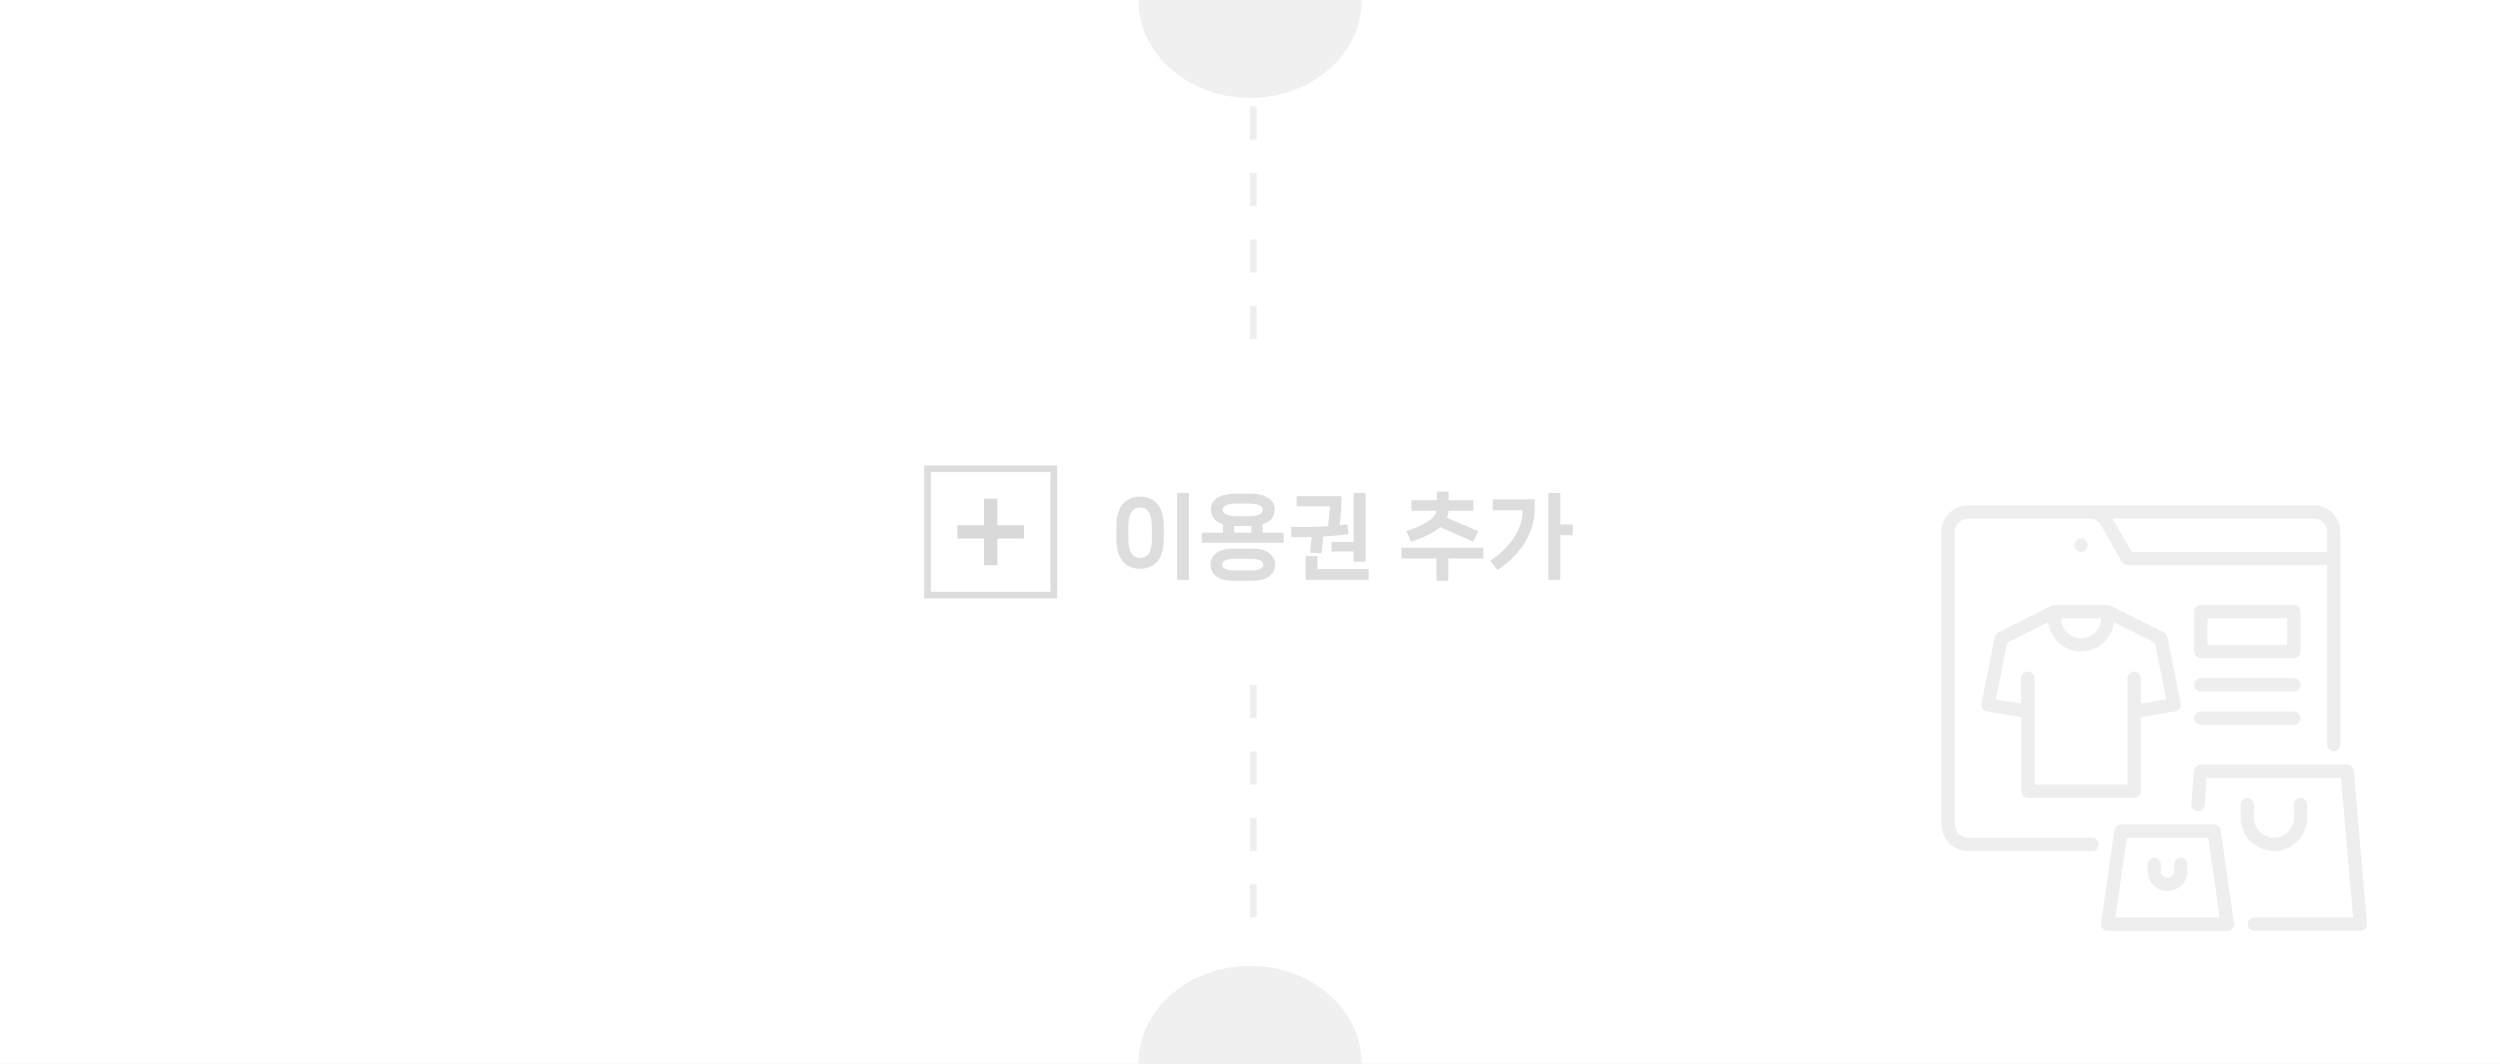
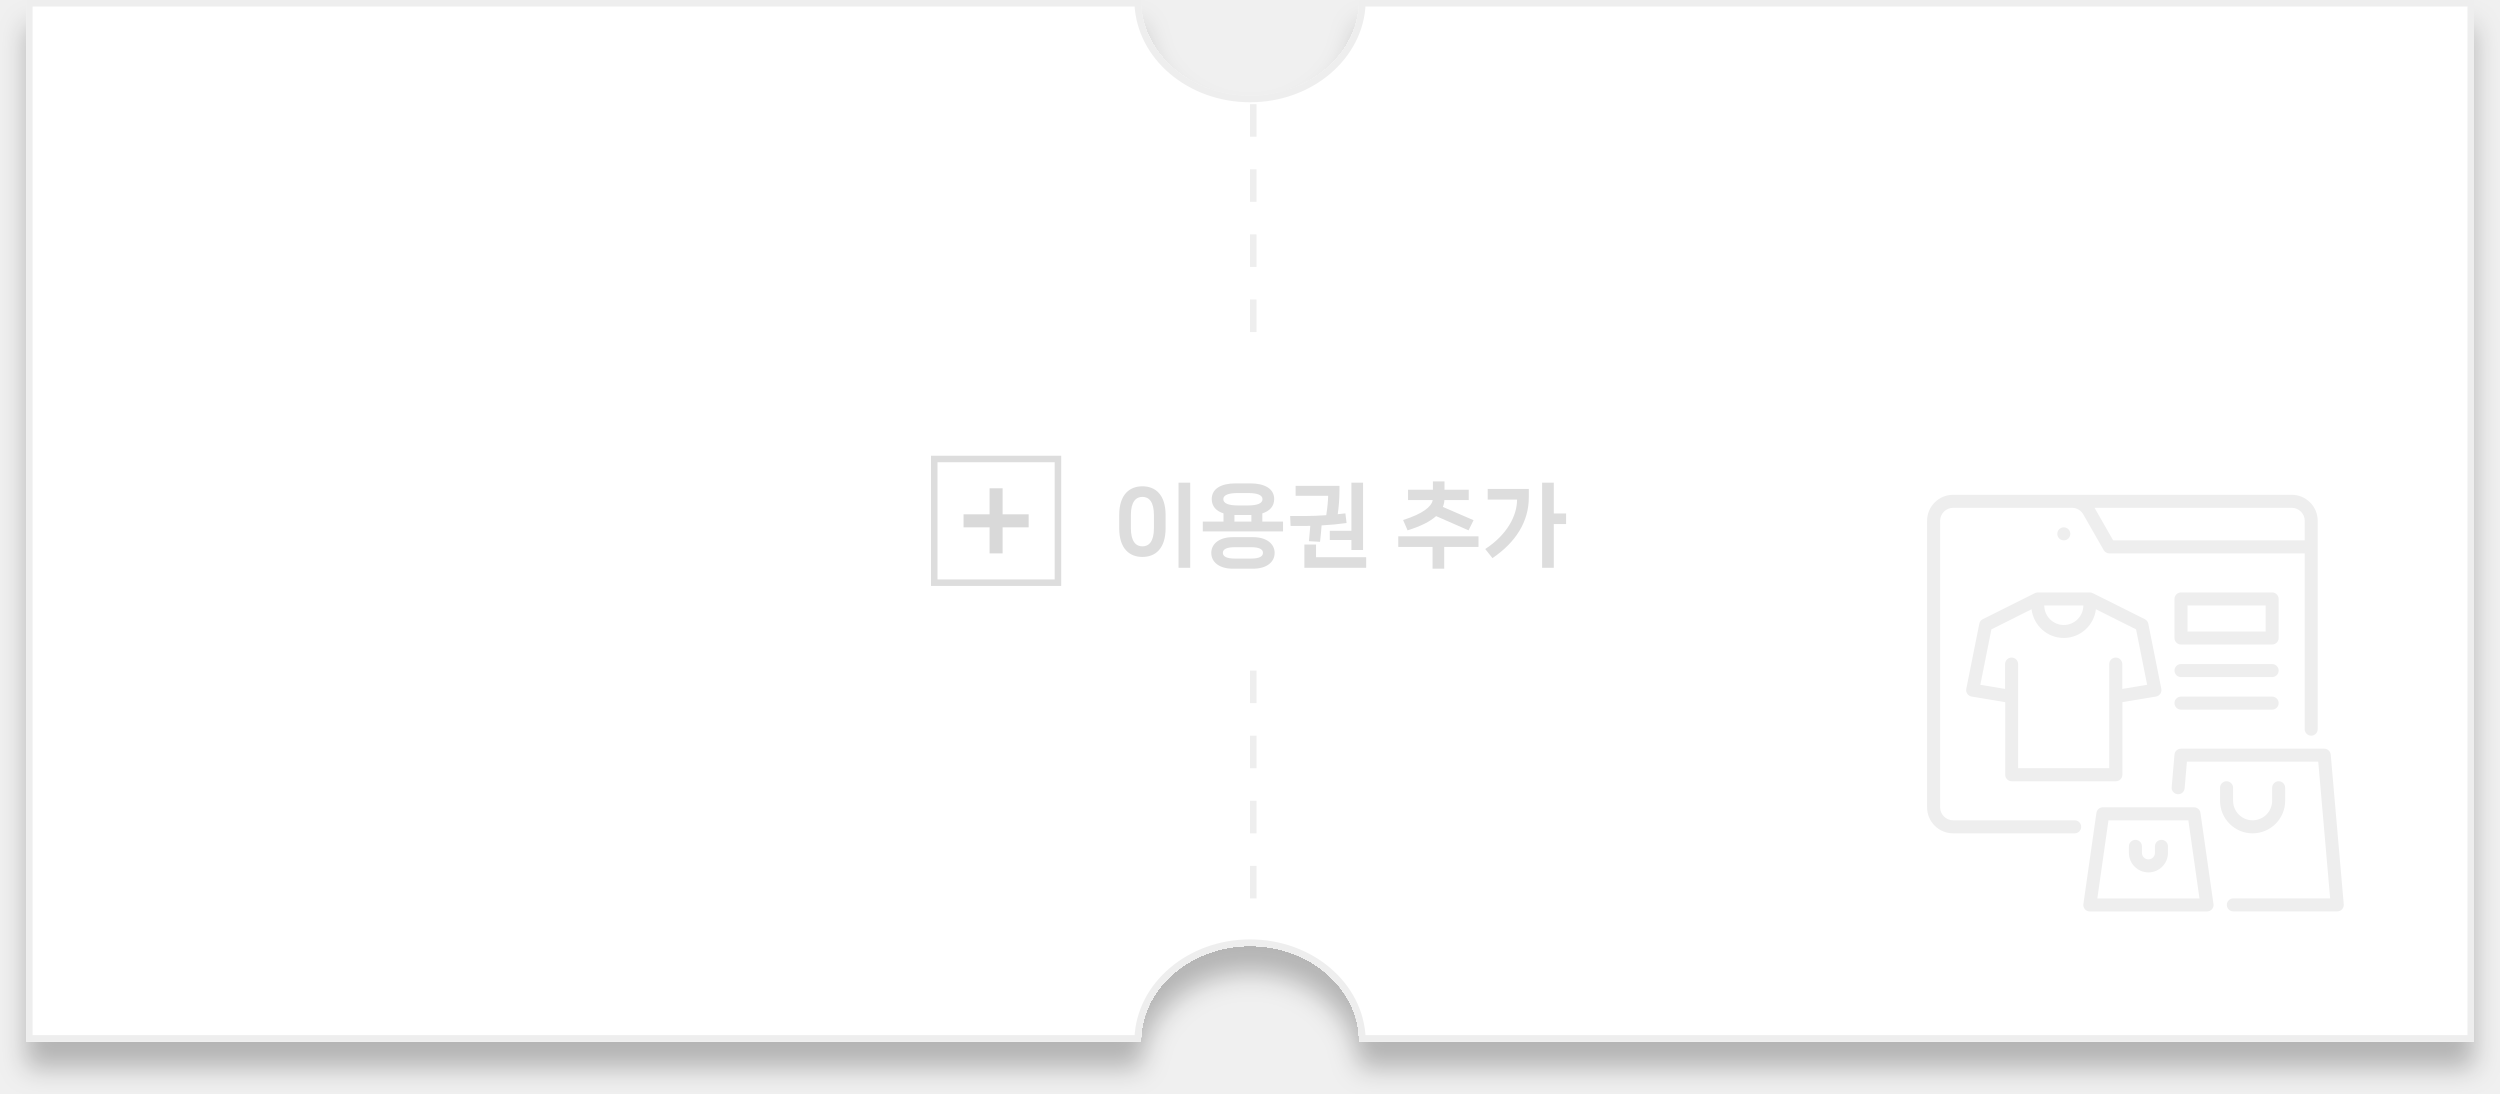
- <svg xmlns="http://www.w3.org/2000/svg" width="376" height="160" viewBox="0 0 376 160" fill="none">
-   <mask id="mask0_624_26258" style="mask-type:alpha" maskUnits="userSpaceOnUse" x="0" y="0" width="377" height="160">
-     <path d="M188.008 15.209C197.288 15.209 204.964 8.72 205.264 0.5H375.508V159.5H205.264C204.964 151.28 197.288 144.791 188.008 144.791C178.727 144.791 171.051 151.28 170.751 159.5H0.508V0.5H170.751C171.051 8.72 178.727 15.209 188.008 15.209Z" fill="white" stroke="#DDDDDD" />
-   </mask>
-   <g mask="url(#mask0_624_26258)">
-     <path d="M204.773 0C204.773 8.12 197.263 14.709 188.008 14.709C178.753 14.709 171.242 8.12 171.242 0H0.008V160H171.242C171.242 151.88 178.753 145.291 188.008 145.291C197.263 145.291 204.773 151.88 204.773 160H376.008V0H204.773Z" fill="white" />
-     <line x1="188.5" y1="103" x2="188.5" y2="143" stroke="#EEEEEE" stroke-dasharray="5 5" />
-     <line x1="188.5" y1="16" x2="188.5" y2="56" stroke="#EEEEEE" stroke-dasharray="5 5" />
-     <path d="M314.67 126H296C294.9 126 294 125.1 294 124V80C294 78.9 294.9 78 296 78H314.26C314.97 78 315.64 78.39 315.99 79.01L319.13 84.5C319.31 84.81 319.64 85 320 85H350V112C350 112.55 350.45 113 351 113C351.55 113 352 112.55 352 112V80C352 77.79 350.21 76 348 76H296C293.79 76 292 77.79 292 80V124C292 126.21 293.79 128 296 128H314.67C315.22 128 315.67 127.55 315.67 127C315.67 126.45 315.22 126 314.67 126ZM350 80V83H320.58L317.73 78.01C317.73 78.01 317.73 78.01 317.73 78H348.01C349.11 78 350.01 78.9 350.01 80H350ZM356 138.91C356.02 139.19 355.93 139.47 355.74 139.67C355.55 139.88 355.28 139.99 355 139.99H339.04C338.49 139.99 338.04 139.54 338.04 138.99C338.04 138.44 338.49 137.99 339.04 137.99H353.91L352.08 116.99H331.91L331.56 121.08C331.51 121.63 331.03 122.04 330.48 121.99C329.93 121.94 329.52 121.46 329.57 120.91L330 115.91C330.04 115.39 330.48 115 331 115H353C353.52 115 353.95 115.4 354 115.91L356 138.91ZM333 124H319C318.5 124 318.08 124.37 318.01 124.86L316.01 138.86C315.97 139.15 316.05 139.44 316.24 139.66C316.43 139.88 316.71 140 317 140H335C335.29 140 335.57 139.87 335.76 139.66C335.95 139.44 336.04 139.15 335.99 138.86L333.99 124.86C333.92 124.37 333.5 124 333 124ZM318.15 138L319.86 126H332.13L333.84 138H318.15ZM329 130V131C329 132.65 327.65 134 326 134C324.35 134 323 132.65 323 131V130C323 129.45 323.45 129 324 129C324.55 129 325 129.45 325 130V131C325 131.55 325.45 132 326 132C326.55 132 327 131.55 327 131V130C327 129.45 327.45 129 328 129C328.55 129 329 129.45 329 130ZM339 121V123C339 124.65 340.35 126 342 126C343.65 126 345 124.65 345 123V121C345 120.45 345.45 120 346 120C346.55 120 347 120.45 347 121V123C347 125.76 344.76 128 342 128C339.24 128 337 125.76 337 123V121C337 120.45 337.45 120 338 120C338.55 120 339 120.45 339 121ZM313 83C312.45 83 312 82.55 312 82C312 81.45 312.45 81 313 81C313.55 81 314 81.45 314 82C314 82.55 313.55 83 313 83ZM305 120H321C321.55 120 322 119.55 322 119V107.85L327.16 106.99C327.43 106.95 327.66 106.79 327.82 106.57C327.97 106.35 328.03 106.07 327.98 105.81L325.98 95.81C325.92 95.51 325.72 95.25 325.45 95.11L317.45 91.11C317.34 91.06 317.15 91 317 91H309C308.87 91 308.69 91.04 308.55 91.11L300.55 95.11C300.27 95.25 300.08 95.51 300.02 95.81L298.02 105.81C297.97 106.08 298.02 106.35 298.18 106.57C298.33 106.79 298.57 106.94 298.84 106.99L304 107.85V119C304 119.55 304.45 120 305 120ZM316 93C316 94.65 314.65 96 313 96C311.35 96 310 94.65 310 93H316ZM300.18 105.18L301.88 96.67L308.05 93.58C308.35 96.06 310.44 97.99 312.99 97.99C315.54 97.99 317.64 96.06 317.93 93.58L324.1 96.67L325.8 105.18L321.98 105.82V102C321.98 101.45 321.53 101 320.98 101C320.43 101 319.98 101.45 319.98 102V118H305.98V102C305.98 101.45 305.53 101 304.98 101C304.43 101 303.98 101.45 303.98 102V105.82L300.16 105.18H300.18ZM346 92C346 91.45 345.55 91 345 91H331C330.45 91 330 91.45 330 92V98C330 98.55 330.45 99 331 99H345C345.55 99 346 98.55 346 98V92ZM344 97H332V93H344V97ZM346 103C346 103.55 345.55 104 345 104H331C330.45 104 330 103.55 330 103C330 102.45 330.45 102 331 102H345C345.55 102 346 102.45 346 103ZM346 108C346 108.55 345.55 109 345 109H331C330.45 109 330 108.55 330 108C330 107.45 330.45 107 331 107H345C345.55 107 346 107.45 346 108Z" fill="#EEEEEE" />
+ <svg xmlns="http://www.w3.org/2000/svg" width="384" height="168" viewBox="0 0 384 168" fill="none">
+   <g filter="url(#filter0_d_624_26258)">
+     <mask id="mask0_624_26258" style="mask-type:alpha" maskUnits="userSpaceOnUse" x="4" y="0" width="377" height="160">
+       <path d="M192.008 15.209C201.288 15.209 208.964 8.72 209.264 0.5H379.508V159.5H209.264C208.964 151.28 201.288 144.791 192.008 144.791C182.727 144.791 175.051 151.28 174.751 159.5H4.508V0.5H174.751C175.051 8.72 182.727 15.209 192.008 15.209Z" fill="white" stroke="#DDDDDD" />
+     </mask>
+     <g mask="url(#mask0_624_26258)">
+       <path d="M192.008 15.209C201.288 15.209 208.964 8.72 209.264 0.5H379.508V159.5H209.264C208.964 151.28 201.288 144.791 192.008 144.791C182.727 144.791 175.051 151.28 174.751 159.5H4.508V0.5H174.751C175.051 8.72 182.727 15.209 192.008 15.209Z" fill="white" stroke="#EEEEEE" />
+       <line x1="192.5" y1="103" x2="192.5" y2="143" stroke="#EEEEEE" stroke-dasharray="5 5" />
+       <line x1="192.5" y1="16" x2="192.5" y2="56" stroke="#EEEEEE" stroke-dasharray="5 5" />
+       <path d="M318.67 126H300C298.9 126 298 125.1 298 124V80C298 78.9 298.9 78 300 78H318.26C318.97 78 319.64 78.39 319.99 79.01L323.13 84.5C323.31 84.81 323.64 85 324 85H354V112C354 112.55 354.45 113 355 113C355.55 113 356 112.55 356 112V80C356 77.79 354.21 76 352 76H300C297.79 76 296 77.79 296 80V124C296 126.21 297.79 128 300 128H318.67C319.22 128 319.67 127.55 319.67 127C319.67 126.45 319.22 126 318.67 126ZM354 80V83H324.58L321.73 78.01C321.73 78.01 321.73 78.01 321.73 78H352.01C353.11 78 354.01 78.9 354.01 80H354ZM360 138.91C360.02 139.19 359.93 139.47 359.74 139.67C359.55 139.88 359.28 139.99 359 139.99H343.04C342.49 139.99 342.04 139.54 342.04 138.99C342.04 138.44 342.49 137.99 343.04 137.99H357.91L356.08 116.99H335.91L335.56 121.08C335.51 121.63 335.03 122.04 334.48 121.99C333.93 121.94 333.52 121.46 333.57 120.91L334 115.91C334.04 115.39 334.48 115 335 115H357C357.52 115 357.95 115.4 358 115.91L360 138.91ZM337 124H323C322.5 124 322.08 124.37 322.01 124.86L320.01 138.86C319.97 139.15 320.05 139.44 320.24 139.66C320.43 139.88 320.71 140 321 140H339C339.29 140 339.57 139.87 339.76 139.66C339.95 139.44 340.04 139.15 339.99 138.86L337.99 124.86C337.92 124.37 337.5 124 337 124ZM322.15 138L323.86 126H336.13L337.84 138H322.15ZM333 130V131C333 132.65 331.65 134 330 134C328.35 134 327 132.65 327 131V130C327 129.45 327.45 129 328 129C328.55 129 329 129.45 329 130V131C329 131.55 329.45 132 330 132C330.55 132 331 131.55 331 131V130C331 129.45 331.45 129 332 129C332.55 129 333 129.45 333 130ZM343 121V123C343 124.65 344.35 126 346 126C347.65 126 349 124.65 349 123V121C349 120.45 349.45 120 350 120C350.55 120 351 120.45 351 121V123C351 125.76 348.76 128 346 128C343.24 128 341 125.76 341 123V121C341 120.45 341.45 120 342 120C342.55 120 343 120.45 343 121ZM317 83C316.45 83 316 82.55 316 82C316 81.45 316.45 81 317 81C317.55 81 318 81.45 318 82C318 82.55 317.55 83 317 83ZM309 120H325C325.55 120 326 119.55 326 119V107.85L331.16 106.99C331.43 106.95 331.66 106.79 331.82 106.57C331.97 106.35 332.03 106.07 331.98 105.81L329.98 95.81C329.92 95.51 329.72 95.25 329.45 95.11L321.45 91.11C321.34 91.06 321.15 91 321 91H313C312.87 91 312.69 91.04 312.55 91.11L304.55 95.11C304.27 95.25 304.08 95.51 304.02 95.81L302.02 105.81C301.97 106.08 302.02 106.35 302.18 106.57C302.33 106.79 302.57 106.94 302.84 106.99L308 107.85V119C308 119.55 308.45 120 309 120ZM320 93C320 94.65 318.65 96 317 96C315.35 96 314 94.65 314 93H320ZM304.18 105.18L305.88 96.67L312.05 93.58C312.35 96.06 314.44 97.99 316.99 97.99C319.54 97.99 321.64 96.06 321.93 93.58L328.1 96.67L329.8 105.18L325.98 105.82V102C325.98 101.45 325.53 101 324.98 101C324.43 101 323.98 101.45 323.98 102V118H309.98V102C309.98 101.45 309.53 101 308.98 101C308.43 101 307.98 101.45 307.98 102V105.82L304.16 105.18H304.18ZM350 92C350 91.45 349.55 91 349 91H335C334.45 91 334 91.45 334 92V98C334 98.55 334.45 99 335 99H349C349.55 99 350 98.55 350 98V92ZM348 97H336V93H348V97ZM350 103C350 103.55 349.55 104 349 104H335C334.45 104 334 103.55 334 103C334 102.45 334.45 102 335 102H349C349.55 102 350 102.45 350 103ZM350 108C350 108.55 349.55 109 349 109H335C334.45 109 334 108.55 334 108C334 107.45 334.45 107 335 107H349C349.55 107 350 107.45 350 108Z" fill="#EEEEEE" />
+     </g>
  </g>
-   <path d="M178.816 87.212H177.024V74.136H178.816V87.212ZM171.48 85.546C169.52 85.546 167.91 84.314 167.91 81.122V79.12C167.91 75.928 169.52 74.696 171.48 74.696C173.426 74.696 175.036 75.928 175.036 79.12V81.122C175.036 84.314 173.426 85.546 171.48 85.546ZM171.48 83.922C172.446 83.922 173.244 83.222 173.244 81.122V79.12C173.244 77.02 172.446 76.32 171.48 76.32C170.514 76.32 169.702 77.02 169.702 79.12V81.122C169.702 83.222 170.514 83.922 171.48 83.922ZM189.893 78.854V80.114H193.071V81.626H180.751V80.114H183.929V78.854C182.809 78.504 182.123 77.762 182.123 76.656C182.123 75.032 183.621 74.248 185.777 74.248H188.059C190.201 74.248 191.713 75.032 191.713 76.656C191.713 77.776 191.013 78.504 189.893 78.854ZM183.901 76.67C183.901 77.314 184.699 77.636 186.113 77.636H187.723C189.123 77.636 189.921 77.314 189.921 76.67C189.921 76.04 189.123 75.732 187.723 75.732H186.113C184.699 75.732 183.901 76.04 183.901 76.67ZM185.609 79.106V80.114H188.213V79.106H185.609ZM185.357 82.508H188.465C190.565 82.508 191.783 83.544 191.783 84.93C191.783 86.33 190.565 87.352 188.465 87.352H185.357C183.271 87.352 182.053 86.33 182.053 84.93C182.053 83.544 183.271 82.508 185.357 82.508ZM185.693 85.798H188.143C189.445 85.798 189.991 85.462 189.991 84.916C189.991 84.37 189.445 84.048 188.143 84.048H185.693C184.391 84.048 183.831 84.37 183.831 84.916C183.831 85.462 184.391 85.798 185.693 85.798ZM200.257 82.942V81.528H203.575V74.136H205.367V84.482H203.575V82.942H200.257ZM197.261 80.772C196.939 80.786 196.645 80.786 196.351 80.786H194.237L194.167 79.26H196.519C197.387 79.26 198.521 79.218 199.711 79.134C199.893 78 199.991 76.936 200.005 76.152H195.007V74.626H201.741V75.326C201.741 76.572 201.643 77.818 201.475 78.98L202.651 78.854L202.833 80.338C201.643 80.506 200.285 80.632 198.997 80.702C198.941 81.5 198.857 82.326 198.759 83.222L197.051 83.124C197.135 82.284 197.205 81.528 197.261 80.772ZM198.143 83.642V85.588H205.843V87.212H196.351V83.642H198.143ZM212.203 81.458L211.517 79.876C214.555 78.91 215.885 77.832 216.067 76.81H212.273V75.228H216.095V73.94H217.873V75.228H221.597V76.81H217.859C217.845 77.174 217.761 77.524 217.621 77.86L222.339 79.904L221.569 81.458L216.585 79.274C215.675 80.1 214.247 80.828 212.203 81.458ZM210.775 82.382H223.095V84.006H217.831V87.352H216.039V84.006H210.775V82.382ZM234.662 78.868H236.552V80.492H234.662V87.212H232.87V74.136H234.662V78.868ZM229.02 76.74H224.512V75.102H230.826V76.39C230.826 80.114 228.824 83.306 225.24 85.728L224.134 84.328C227.494 82.13 229.02 79.218 229.02 76.74Z" fill="#DDDDDD" />
-   <rect x="139.5" y="70.5" width="19" height="19" fill="white" stroke="#DDDDDD" />
-   <rect x="150" y="75" width="10" height="2" transform="rotate(90 150 75)" fill="#D9D9D9" />
-   <rect x="144" y="79" width="10" height="2" fill="#D9D9D9" />
+   <path d="M182.816 87.212H181.024V74.136H182.816V87.212ZM175.48 85.546C173.52 85.546 171.91 84.314 171.91 81.122V79.12C171.91 75.928 173.52 74.696 175.48 74.696C177.426 74.696 179.036 75.928 179.036 79.12V81.122C179.036 84.314 177.426 85.546 175.48 85.546ZM175.48 83.922C176.446 83.922 177.244 83.222 177.244 81.122V79.12C177.244 77.02 176.446 76.32 175.48 76.32C174.514 76.32 173.702 77.02 173.702 79.12V81.122C173.702 83.222 174.514 83.922 175.48 83.922ZM193.893 78.854V80.114H197.071V81.626H184.751V80.114H187.929V78.854C186.809 78.504 186.123 77.762 186.123 76.656C186.123 75.032 187.621 74.248 189.777 74.248H192.059C194.201 74.248 195.713 75.032 195.713 76.656C195.713 77.776 195.013 78.504 193.893 78.854ZM187.901 76.67C187.901 77.314 188.699 77.636 190.113 77.636H191.723C193.123 77.636 193.921 77.314 193.921 76.67C193.921 76.04 193.123 75.732 191.723 75.732H190.113C188.699 75.732 187.901 76.04 187.901 76.67ZM189.609 79.106V80.114H192.213V79.106H189.609ZM189.357 82.508H192.465C194.565 82.508 195.783 83.544 195.783 84.93C195.783 86.33 194.565 87.352 192.465 87.352H189.357C187.271 87.352 186.053 86.33 186.053 84.93C186.053 83.544 187.271 82.508 189.357 82.508ZM189.693 85.798H192.143C193.445 85.798 193.991 85.462 193.991 84.916C193.991 84.37 193.445 84.048 192.143 84.048H189.693C188.391 84.048 187.831 84.37 187.831 84.916C187.831 85.462 188.391 85.798 189.693 85.798ZM204.257 82.942V81.528H207.575V74.136H209.367V84.482H207.575V82.942H204.257ZM201.261 80.772C200.939 80.786 200.645 80.786 200.351 80.786H198.237L198.167 79.26H200.519C201.387 79.26 202.521 79.218 203.711 79.134C203.893 78 203.991 76.936 204.005 76.152H199.007V74.626H205.741V75.326C205.741 76.572 205.643 77.818 205.475 78.98L206.651 78.854L206.833 80.338C205.643 80.506 204.285 80.632 202.997 80.702C202.941 81.5 202.857 82.326 202.759 83.222L201.051 83.124C201.135 82.284 201.205 81.528 201.261 80.772ZM202.143 83.642V85.588H209.843V87.212H200.351V83.642H202.143ZM216.203 81.458L215.517 79.876C218.555 78.91 219.885 77.832 220.067 76.81H216.273V75.228H220.095V73.94H221.873V75.228H225.597V76.81H221.859C221.845 77.174 221.761 77.524 221.621 77.86L226.339 79.904L225.569 81.458L220.585 79.274C219.675 80.1 218.247 80.828 216.203 81.458ZM214.775 82.382H227.095V84.006H221.831V87.352H220.039V84.006H214.775V82.382ZM238.662 78.868H240.552V80.492H238.662V87.212H236.87V74.136H238.662V78.868ZM233.02 76.74H228.512V75.102H234.826V76.39C234.826 80.114 232.824 83.306 229.24 85.728L228.134 84.328C231.494 82.13 233.02 79.218 233.02 76.74Z" fill="#DDDDDD" />
+   <rect x="143.5" y="70.5" width="19" height="19" fill="white" stroke="#DDDDDD" />
+   <rect x="154" y="75" width="10" height="2" transform="rotate(90 154 75)" fill="#D9D9D9" />
+   <rect x="148" y="79" width="10" height="2" fill="#D9D9D9" />
+   <defs>
+     <filter id="filter0_d_624_26258" x="0.008" y="0" width="384" height="168" filterUnits="userSpaceOnUse" color-interpolation-filters="sRGB">
+       <feFlood flood-opacity="0" result="BackgroundImageFix" />
+       <feColorMatrix in="SourceAlpha" type="matrix" values="0 0 0 0 0 0 0 0 0 0 0 0 0 0 0 0 0 0 127 0" result="hardAlpha" />
+       <feOffset dy="4" />
+       <feGaussianBlur stdDeviation="2" />
+       <feComposite in2="hardAlpha" operator="out" />
+       <feColorMatrix type="matrix" values="0 0 0 0 0 0 0 0 0 0 0 0 0 0 0 0 0 0 0.25 0" />
+       <feBlend mode="normal" in2="BackgroundImageFix" result="effect1_dropShadow_624_26258" />
+       <feBlend mode="normal" in="SourceGraphic" in2="effect1_dropShadow_624_26258" result="shape" />
+     </filter>
+   </defs>
</svg>
